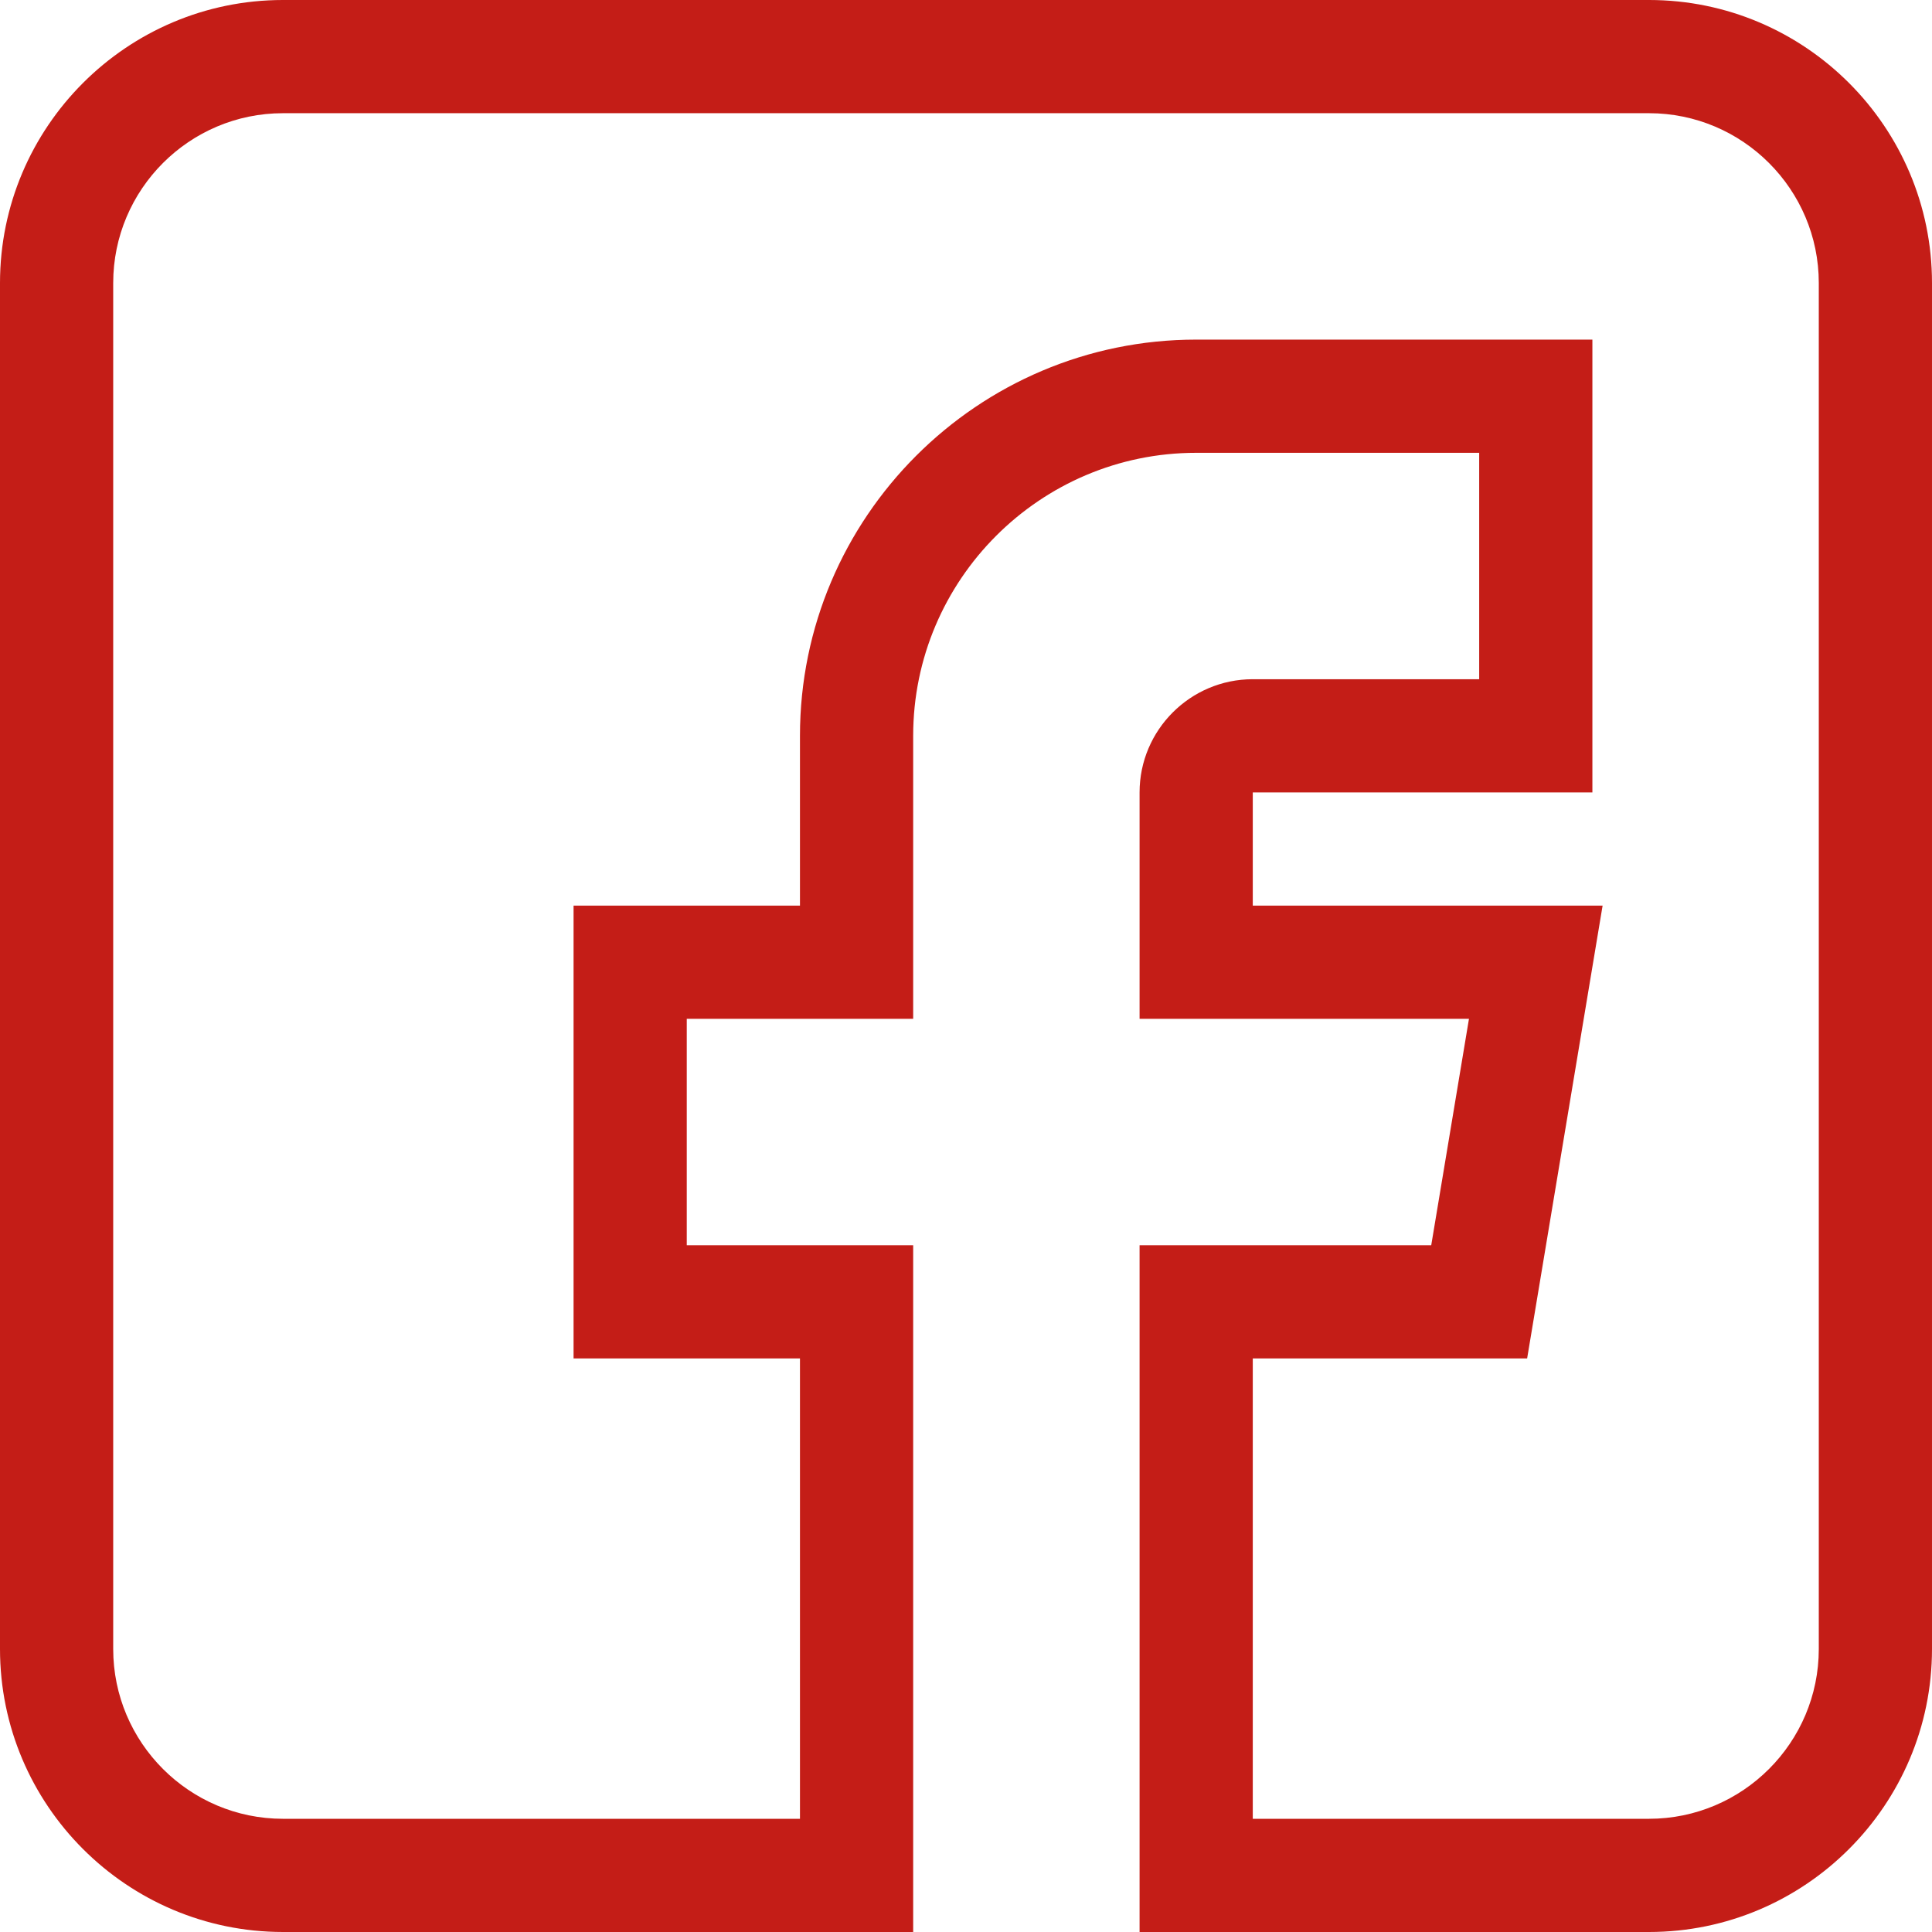
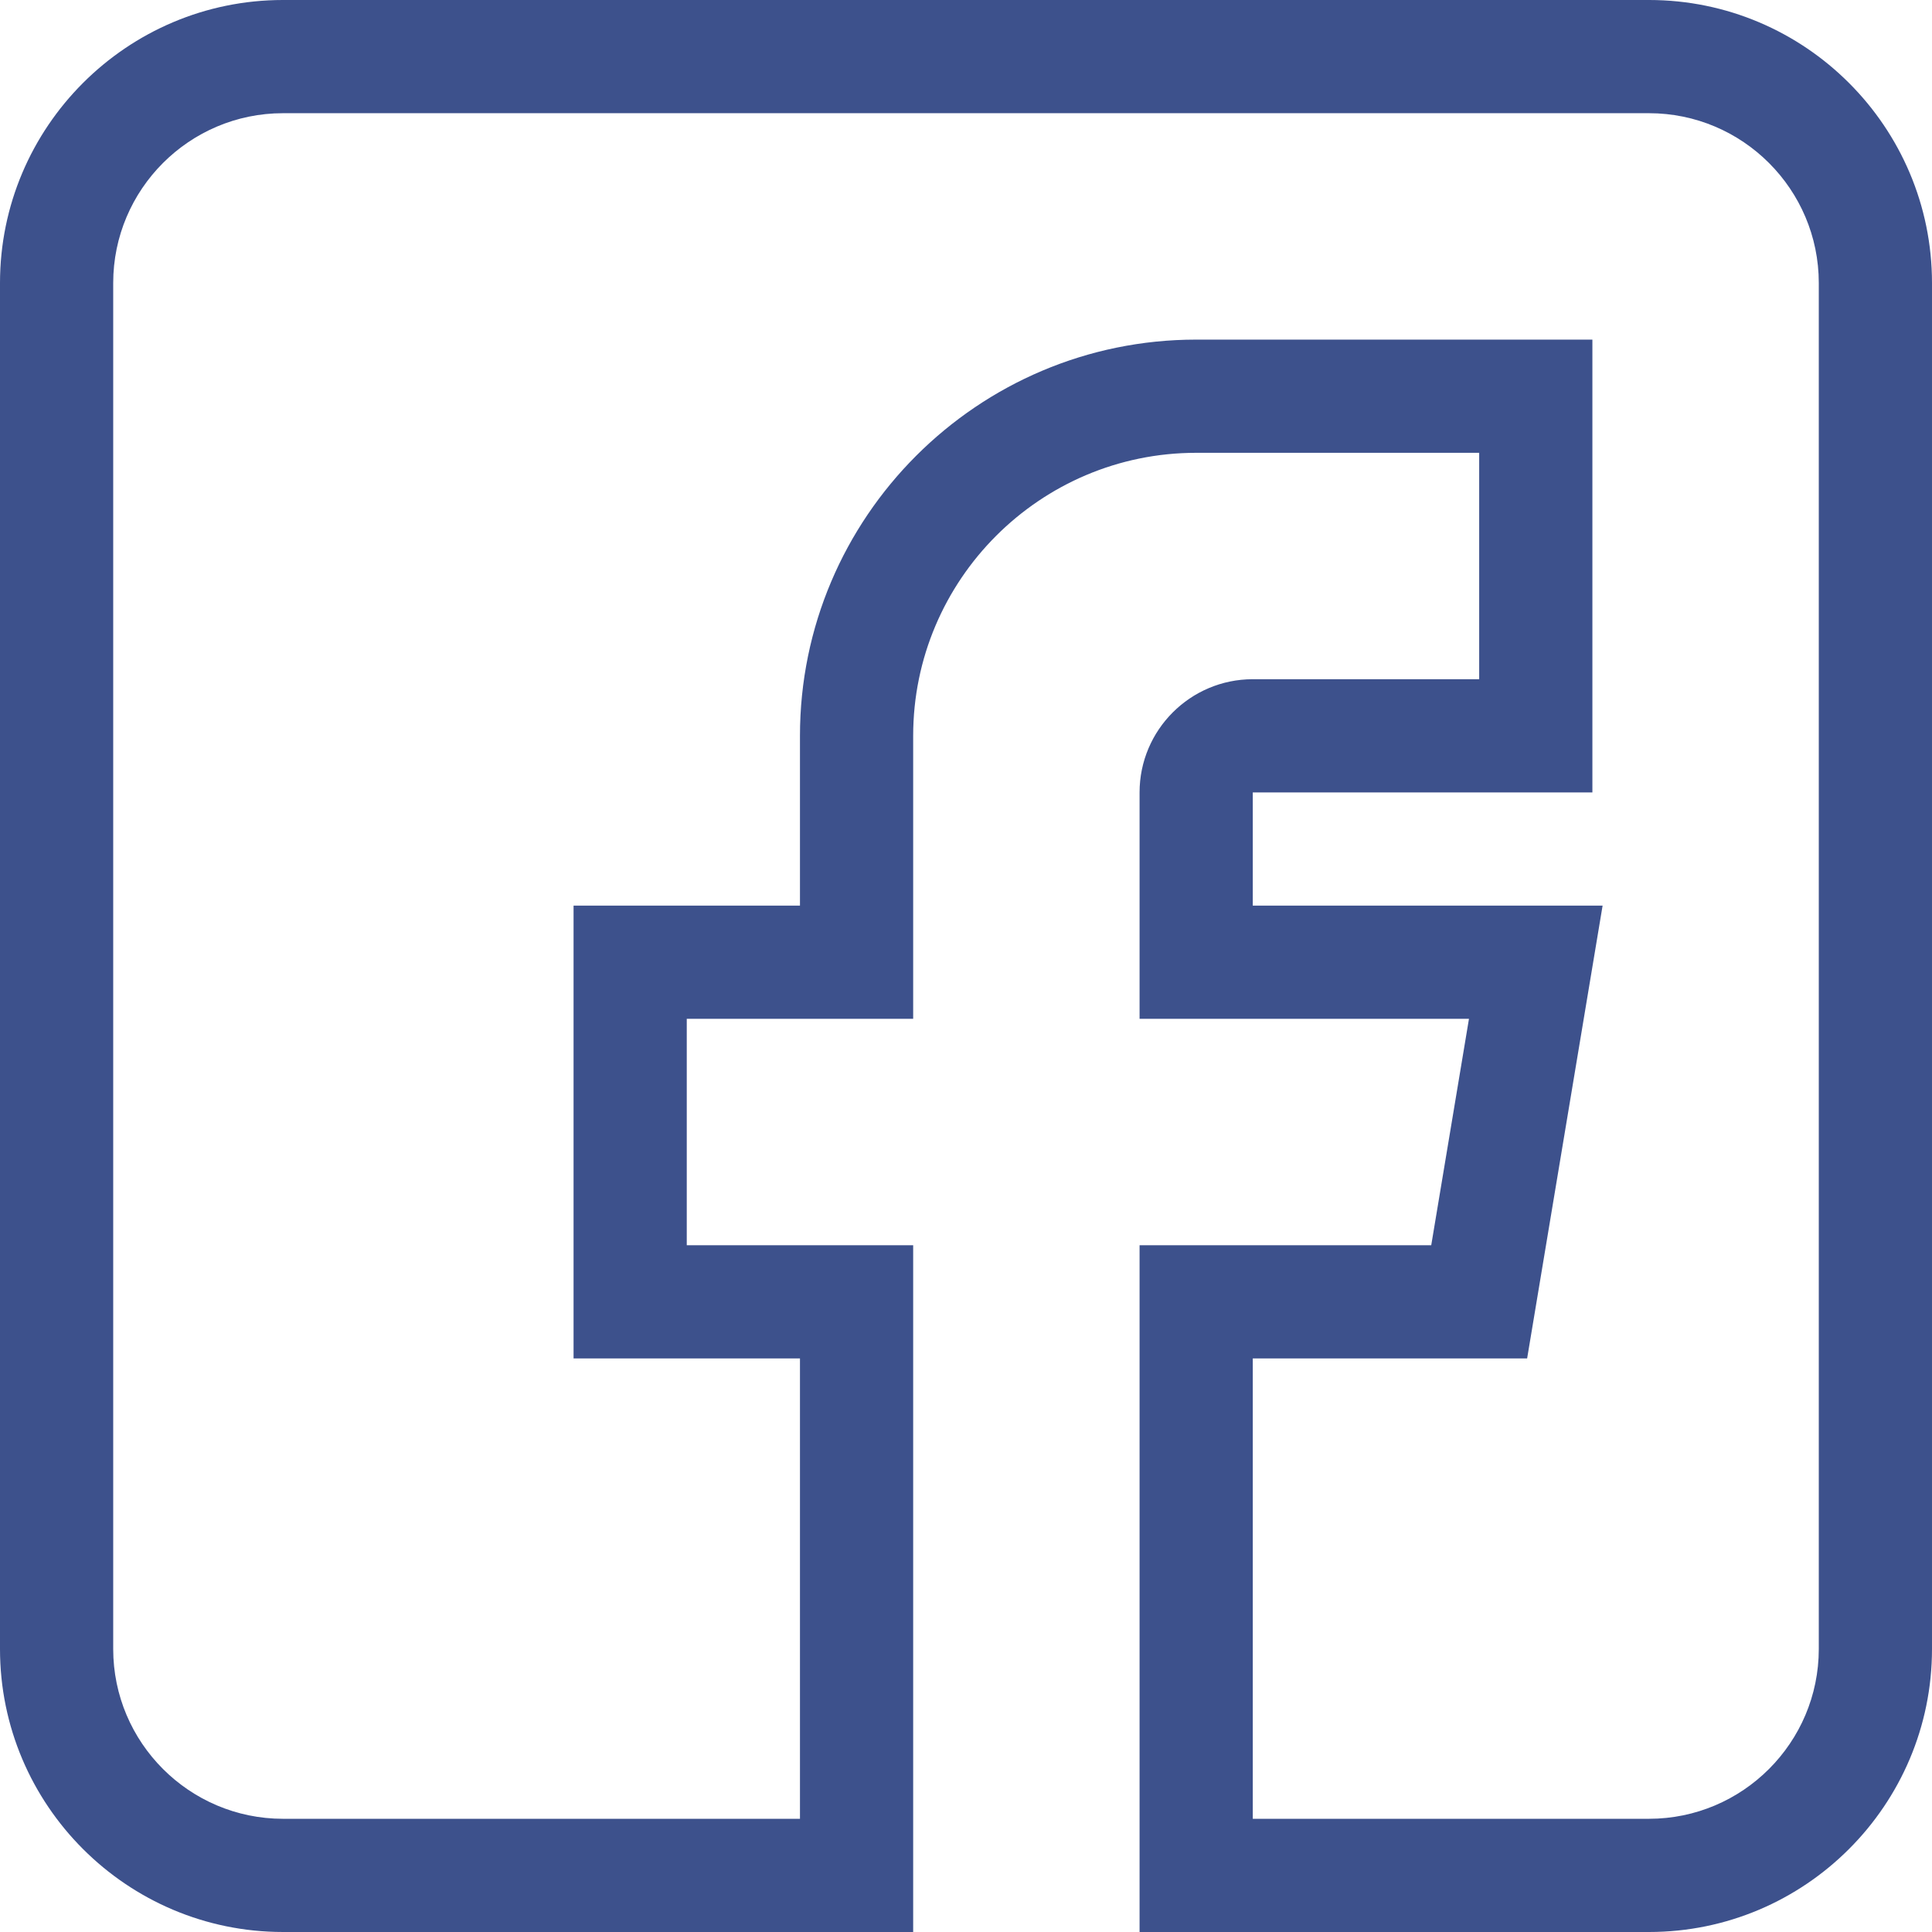
<svg xmlns="http://www.w3.org/2000/svg" version="1.1" id="Calque_1" x="0px" y="0px" width="595.281px" height="595.281px" viewBox="0 123.305 595.281 595.281" enable-background="new 0 123.305 595.281 595.281" xml:space="preserve">
-   <path fill="#C41D17" d="M87.199,718.585h194.164V506.982h-69.759v-69.76h69.759v-87.199c0-48.082,39.117-87.199,87.199-87.199  h87.199v69.759h-69.76c-19.232,0-34.879,15.646-34.879,34.88v69.759h101.492l-11.627,69.76h-89.865v211.604h156.959  c48.082,0,87.199-39.117,87.199-87.199V210.504c0-48.083-39.117-87.2-87.199-87.2H87.199C39.117,123.305,0,162.422,0,210.504  v420.882C0,679.468,39.117,718.585,87.199,718.585z M34.88,210.504c0-28.849,23.471-52.32,52.319-52.32h420.882  c28.848,0,52.318,23.471,52.318,52.32v420.882c0,28.848-23.471,52.318-52.318,52.318h-122.08V541.861h84.533l23.254-139.518H386.001  v-34.88h104.641V227.944h-122.08c-67.316,0-122.079,54.763-122.079,122.079v52.32h-69.76v139.518h69.76v141.844H87.199  c-28.848,0-52.319-23.471-52.319-52.318V210.504z" />
+   <path fill="#3D518C" d="M87.199,718.585h194.164V506.982h-69.759v-69.76h69.759v-87.199c0-48.082,39.117-87.199,87.199-87.199  h87.199v69.759h-69.76c-19.232,0-34.879,15.646-34.879,34.88v69.759h101.492l-11.627,69.76h-89.865v211.604h156.959  c48.082,0,87.199-39.117,87.199-87.199V210.504c0-48.083-39.117-87.2-87.199-87.2H87.199C39.117,123.305,0,162.422,0,210.504  v420.882C0,679.468,39.117,718.585,87.199,718.585z M34.88,210.504c0-28.849,23.471-52.32,52.319-52.32h420.882  c28.848,0,52.318,23.471,52.318,52.32v420.882c0,28.848-23.471,52.318-52.318,52.318h-122.08V541.861h84.533l23.254-139.518H386.001  v-34.88h104.641V227.944h-122.08c-67.316,0-122.079,54.763-122.079,122.079v52.32h-69.76v139.518h69.76v141.844H87.199  c-28.848,0-52.319-23.471-52.319-52.318V210.504z" />
</svg>
